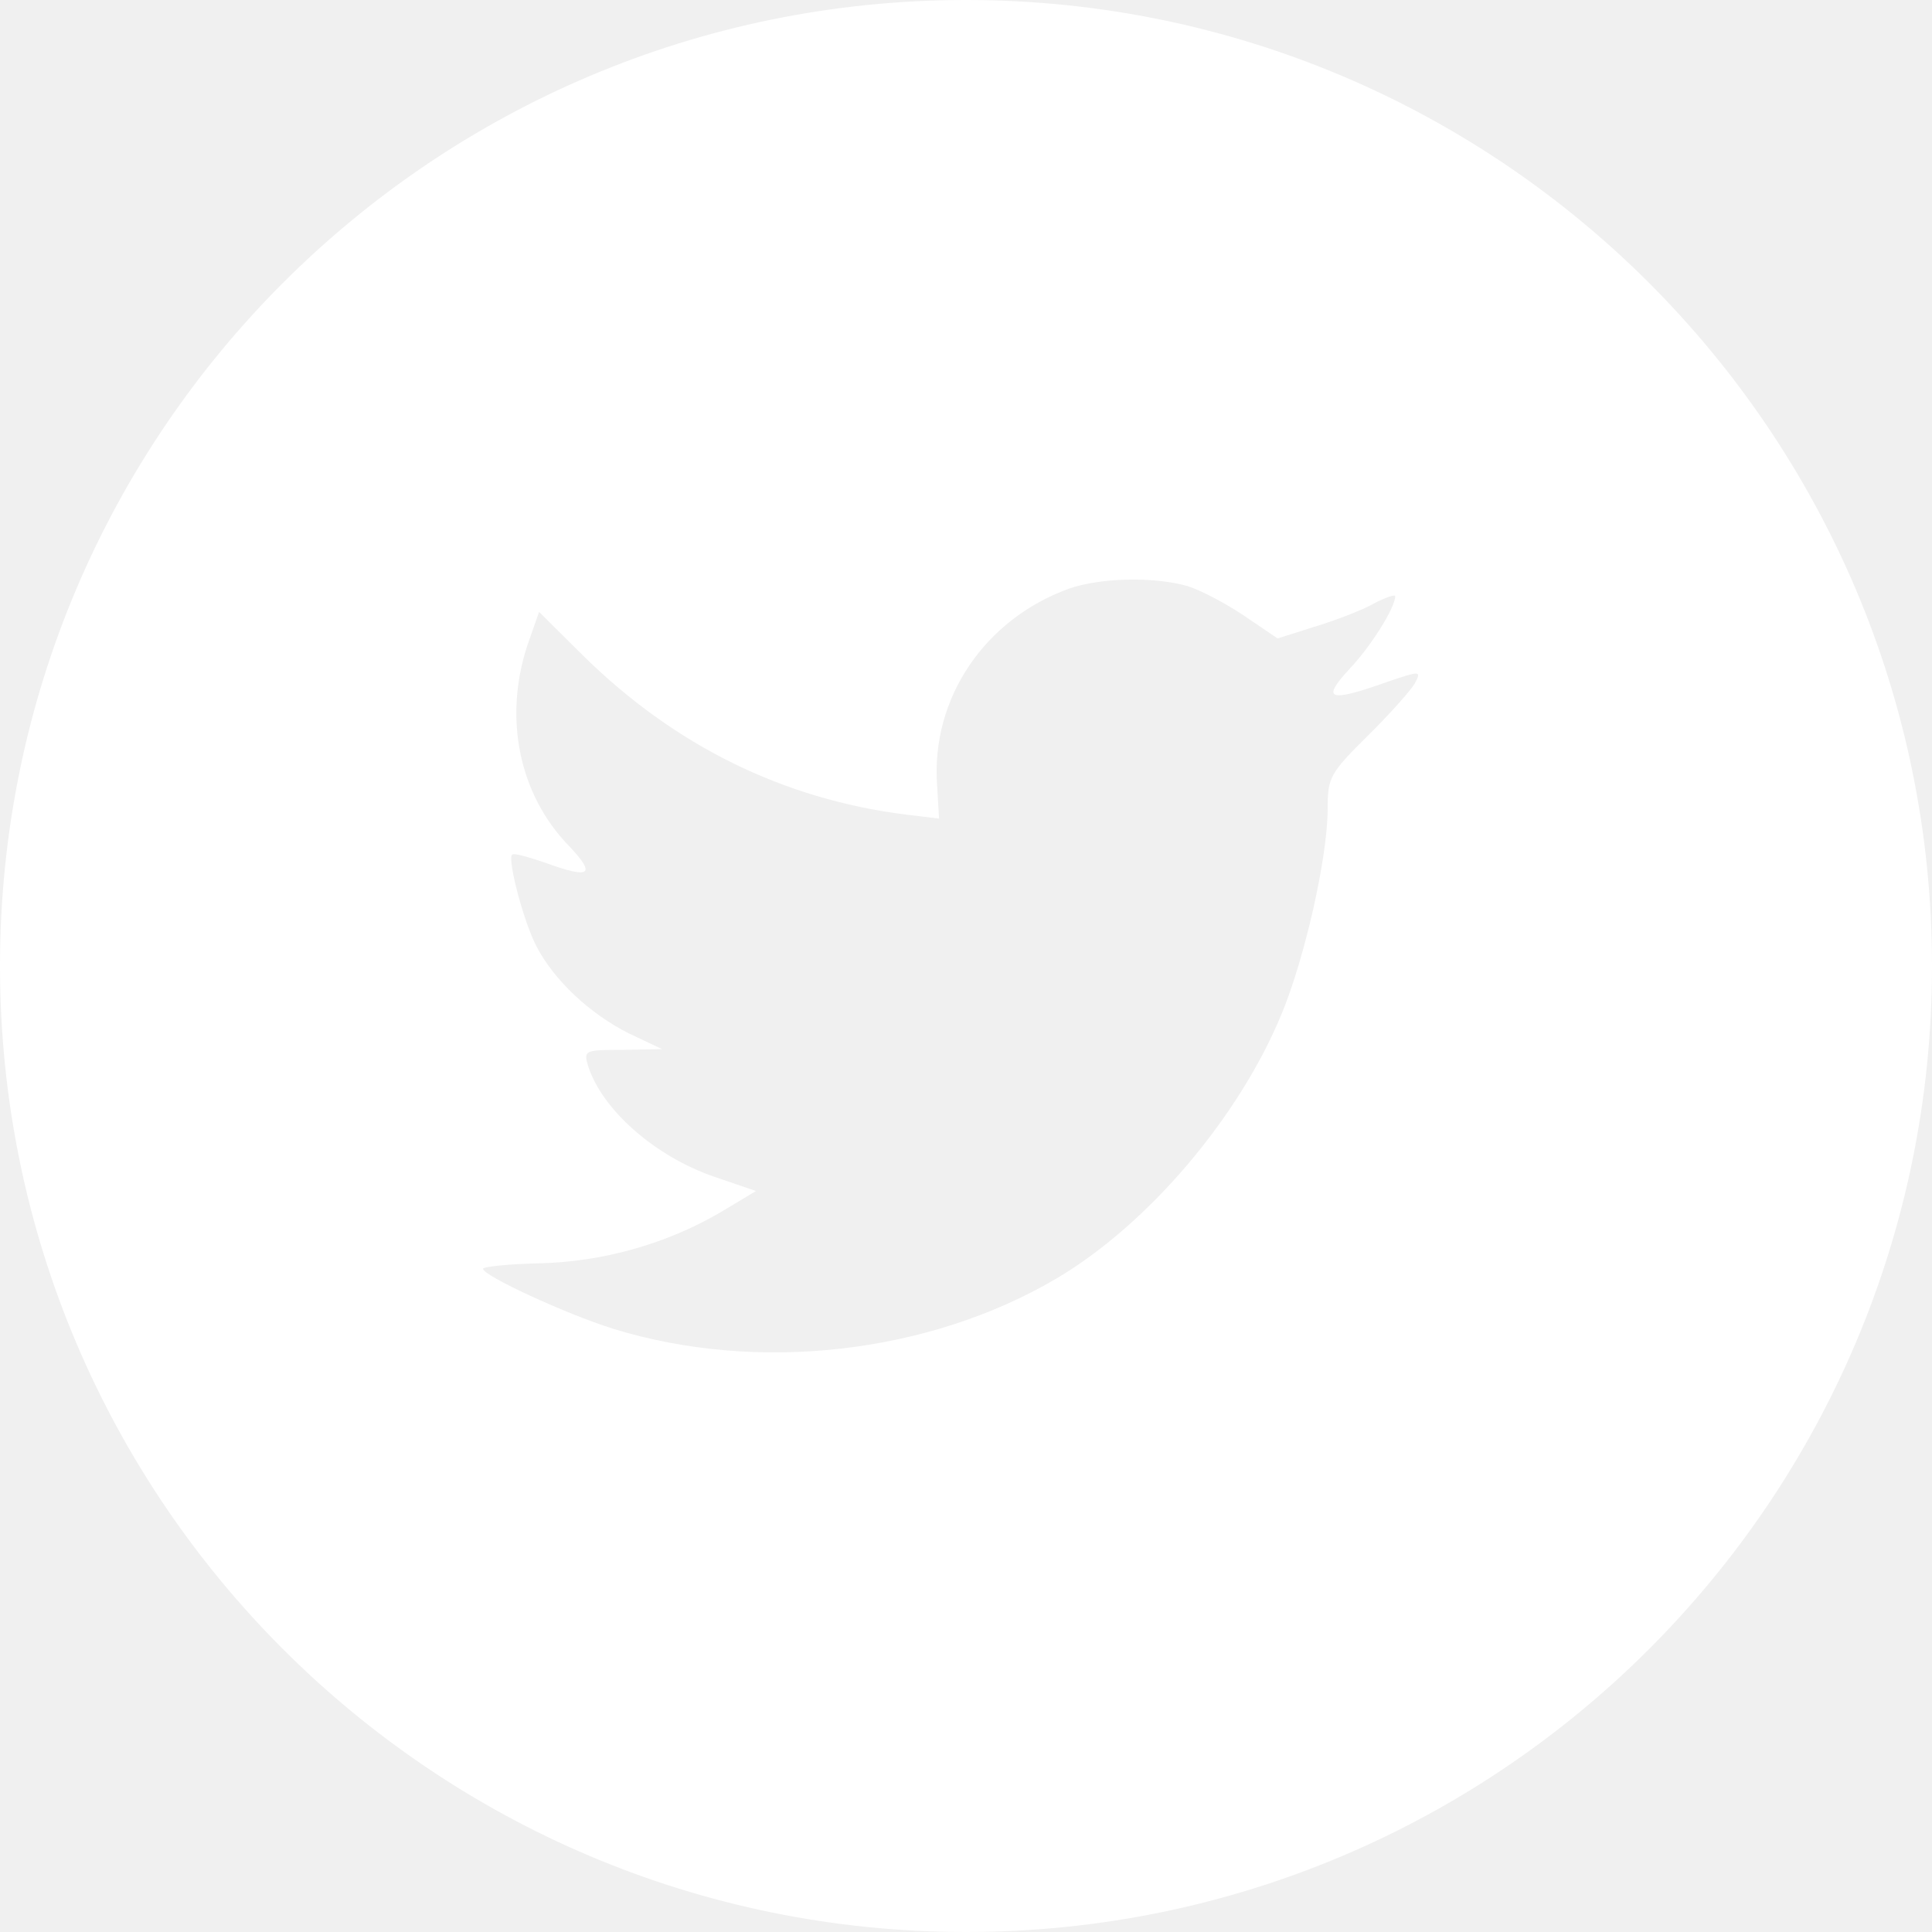
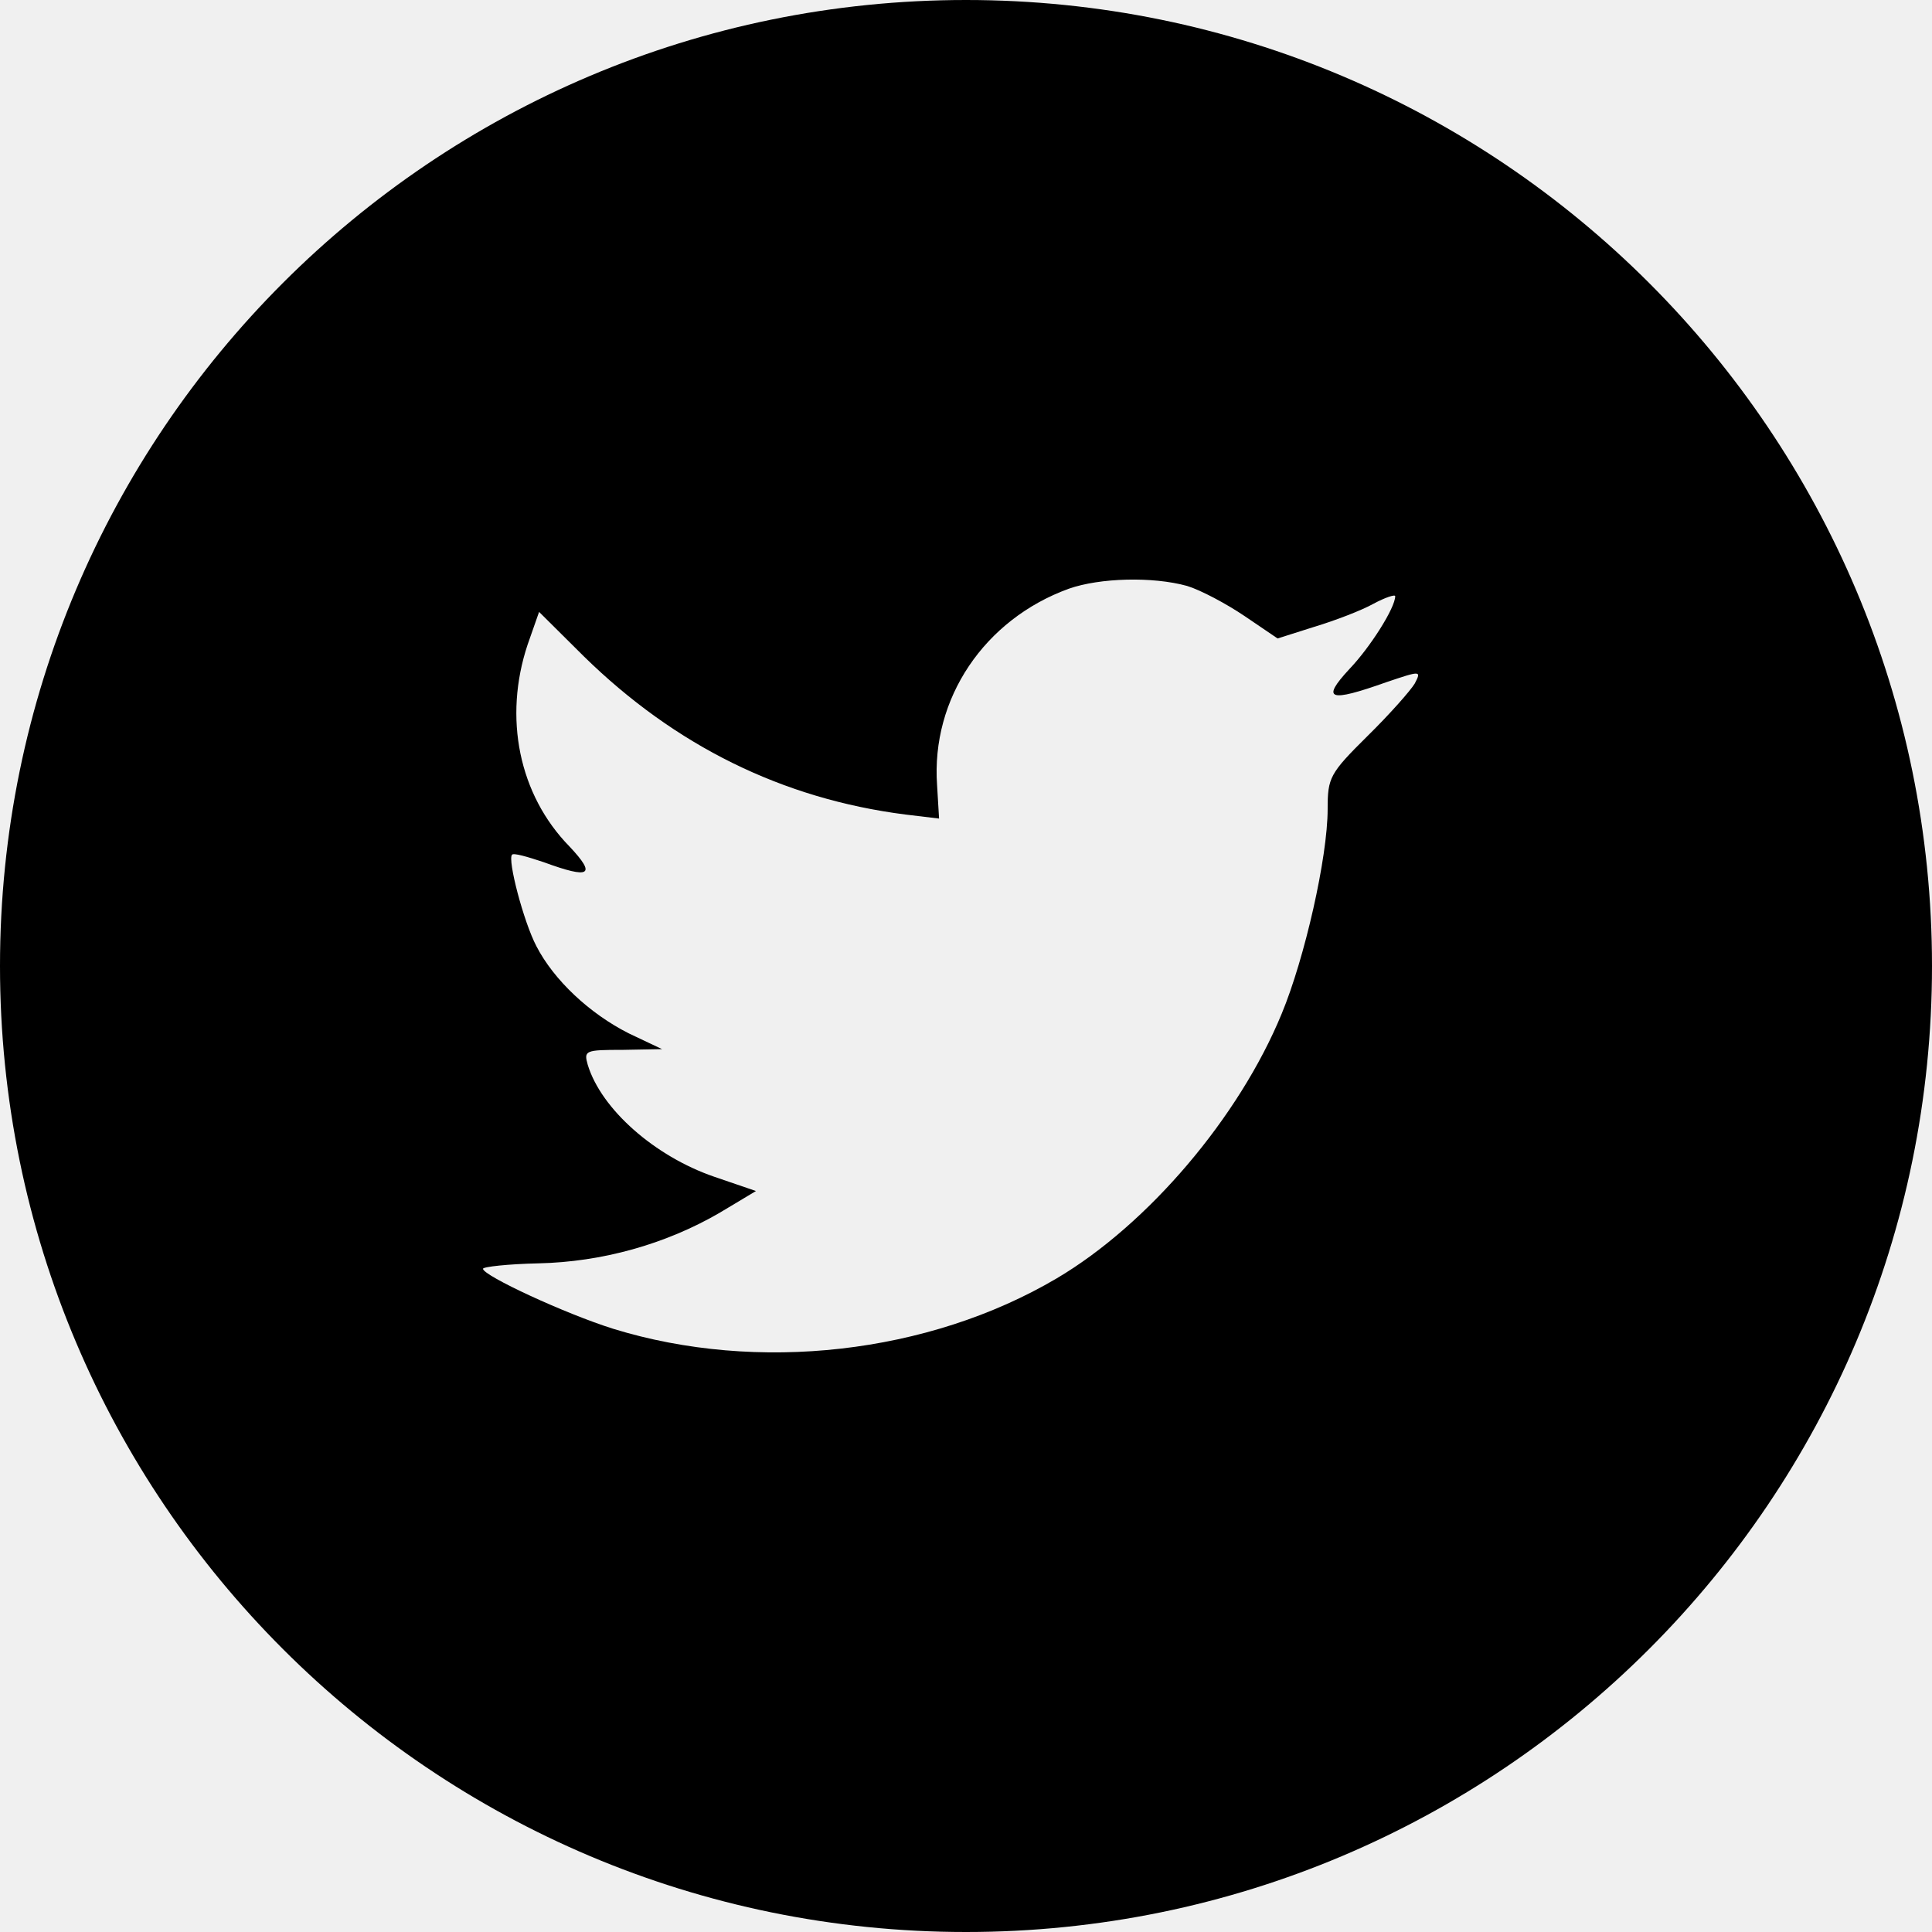
<svg xmlns="http://www.w3.org/2000/svg" width="32" height="32" viewBox="0 0 32 32" fill="none">
-   <path fill-rule="evenodd" clip-rule="evenodd" d="M16 0C7.163 0 0 7.163 0 16C0 24.837 7.163 32 16 32C24.837 32 32 24.837 32 16C32 7.163 24.837     0 16 0ZM15.554 13.558L15.521 13.005C15.42 11.57 16.304 10.259 17.703 9.751C18.218 9.57 19.091     9.547 19.662 9.705C19.886 9.773 20.311 9.999 20.613 10.203L21.161 10.575L21.766 10.383C22.102     10.282 22.549 10.112 22.751 9.999C22.941 9.897 23.109 9.841 23.109 9.875C23.109 10.067 22.695     10.722 22.348 11.084C21.878 11.592 22.012 11.637 22.963 11.299C23.534 11.106 23.545 11.106 23.433     11.321C23.366 11.434 23.019 11.829 22.65 12.191C22.023 12.812 21.99 12.88 21.99 13.4C21.99     14.202 21.609 15.874 21.229 16.79C20.523 18.507 19.013 20.281 17.502 21.174C15.375 22.428 12.544     22.744 10.16 22.01C9.365 21.761 8 21.128 8 21.015C8 20.982 8.414 20.936 8.918 20.925C9.97     20.902 11.022 20.609 11.917 20.089L12.521 19.727L11.828 19.49C10.843 19.151 9.959 18.372 9.735     17.637C9.668 17.4 9.69 17.389 10.317 17.389L10.966 17.377L10.417 17.117C9.768 16.79 9.175     16.236 8.884 15.671C8.671 15.264 8.403 14.236 8.481 14.157C8.504 14.123 8.739 14.191 9.007     14.281C9.779 14.564 9.88 14.496 9.433 14.021C8.593 13.163 8.336 11.886 8.739 10.677L8.929     10.135L9.668 10.869C11.178 12.349 12.958 13.231 14.995 13.491L15.554 13.558Z" fill="white" />
+   <path fill-rule="evenodd" clip-rule="evenodd" d="M16 0C7.163 0 0 7.163 0 16C0 24.837 7.163 32 16 32C24.837 32 32 24.837 32 16C32 7.163 24.837     0 16 0ZM15.554 13.558L15.521 13.005C15.42 11.57 16.304 10.259 17.703 9.751C18.218 9.57 19.091     9.547 19.662 9.705C19.886 9.773 20.311 9.999 20.613 10.203L21.161 10.575L21.766 10.383C22.102     10.282 22.549 10.112 22.751 9.999C22.941 9.897 23.109 9.841 23.109 9.875C23.109 10.067 22.695     10.722 22.348 11.084C21.878 11.592 22.012 11.637 22.963 11.299C23.534 11.106 23.545 11.106 23.433     11.321C23.366 11.434 23.019 11.829 22.65 12.191C22.023 12.812 21.99 12.88 21.99 13.4C21.99     14.202 21.609 15.874 21.229 16.79C20.523 18.507 19.013 20.281 17.502 21.174C15.375 22.428 12.544     22.744 10.16 22.01C9.365 21.761 8 21.128 8 21.015C8 20.982 8.414 20.936 8.918 20.925C9.97     20.902 11.022 20.609 11.917 20.089L12.521 19.727L11.828 19.49C10.843 19.151 9.959 18.372 9.735     17.637C9.668 17.4 9.69 17.389 10.317 17.389L10.966 17.377L10.417 17.117C9.768 16.79 9.175     16.236 8.884 15.671C8.671 15.264 8.403 14.236 8.481 14.157C8.504 14.123 8.739 14.191 9.007     14.281C9.779 14.564 9.88 14.496 9.433 14.021C8.593 13.163 8.336 11.886 8.739 10.677L8.929     10.135L9.668 10.869C11.178 12.349 12.958 13.231 14.995 13.491L15.554 13.558Z" fill="black" />
</svg>
